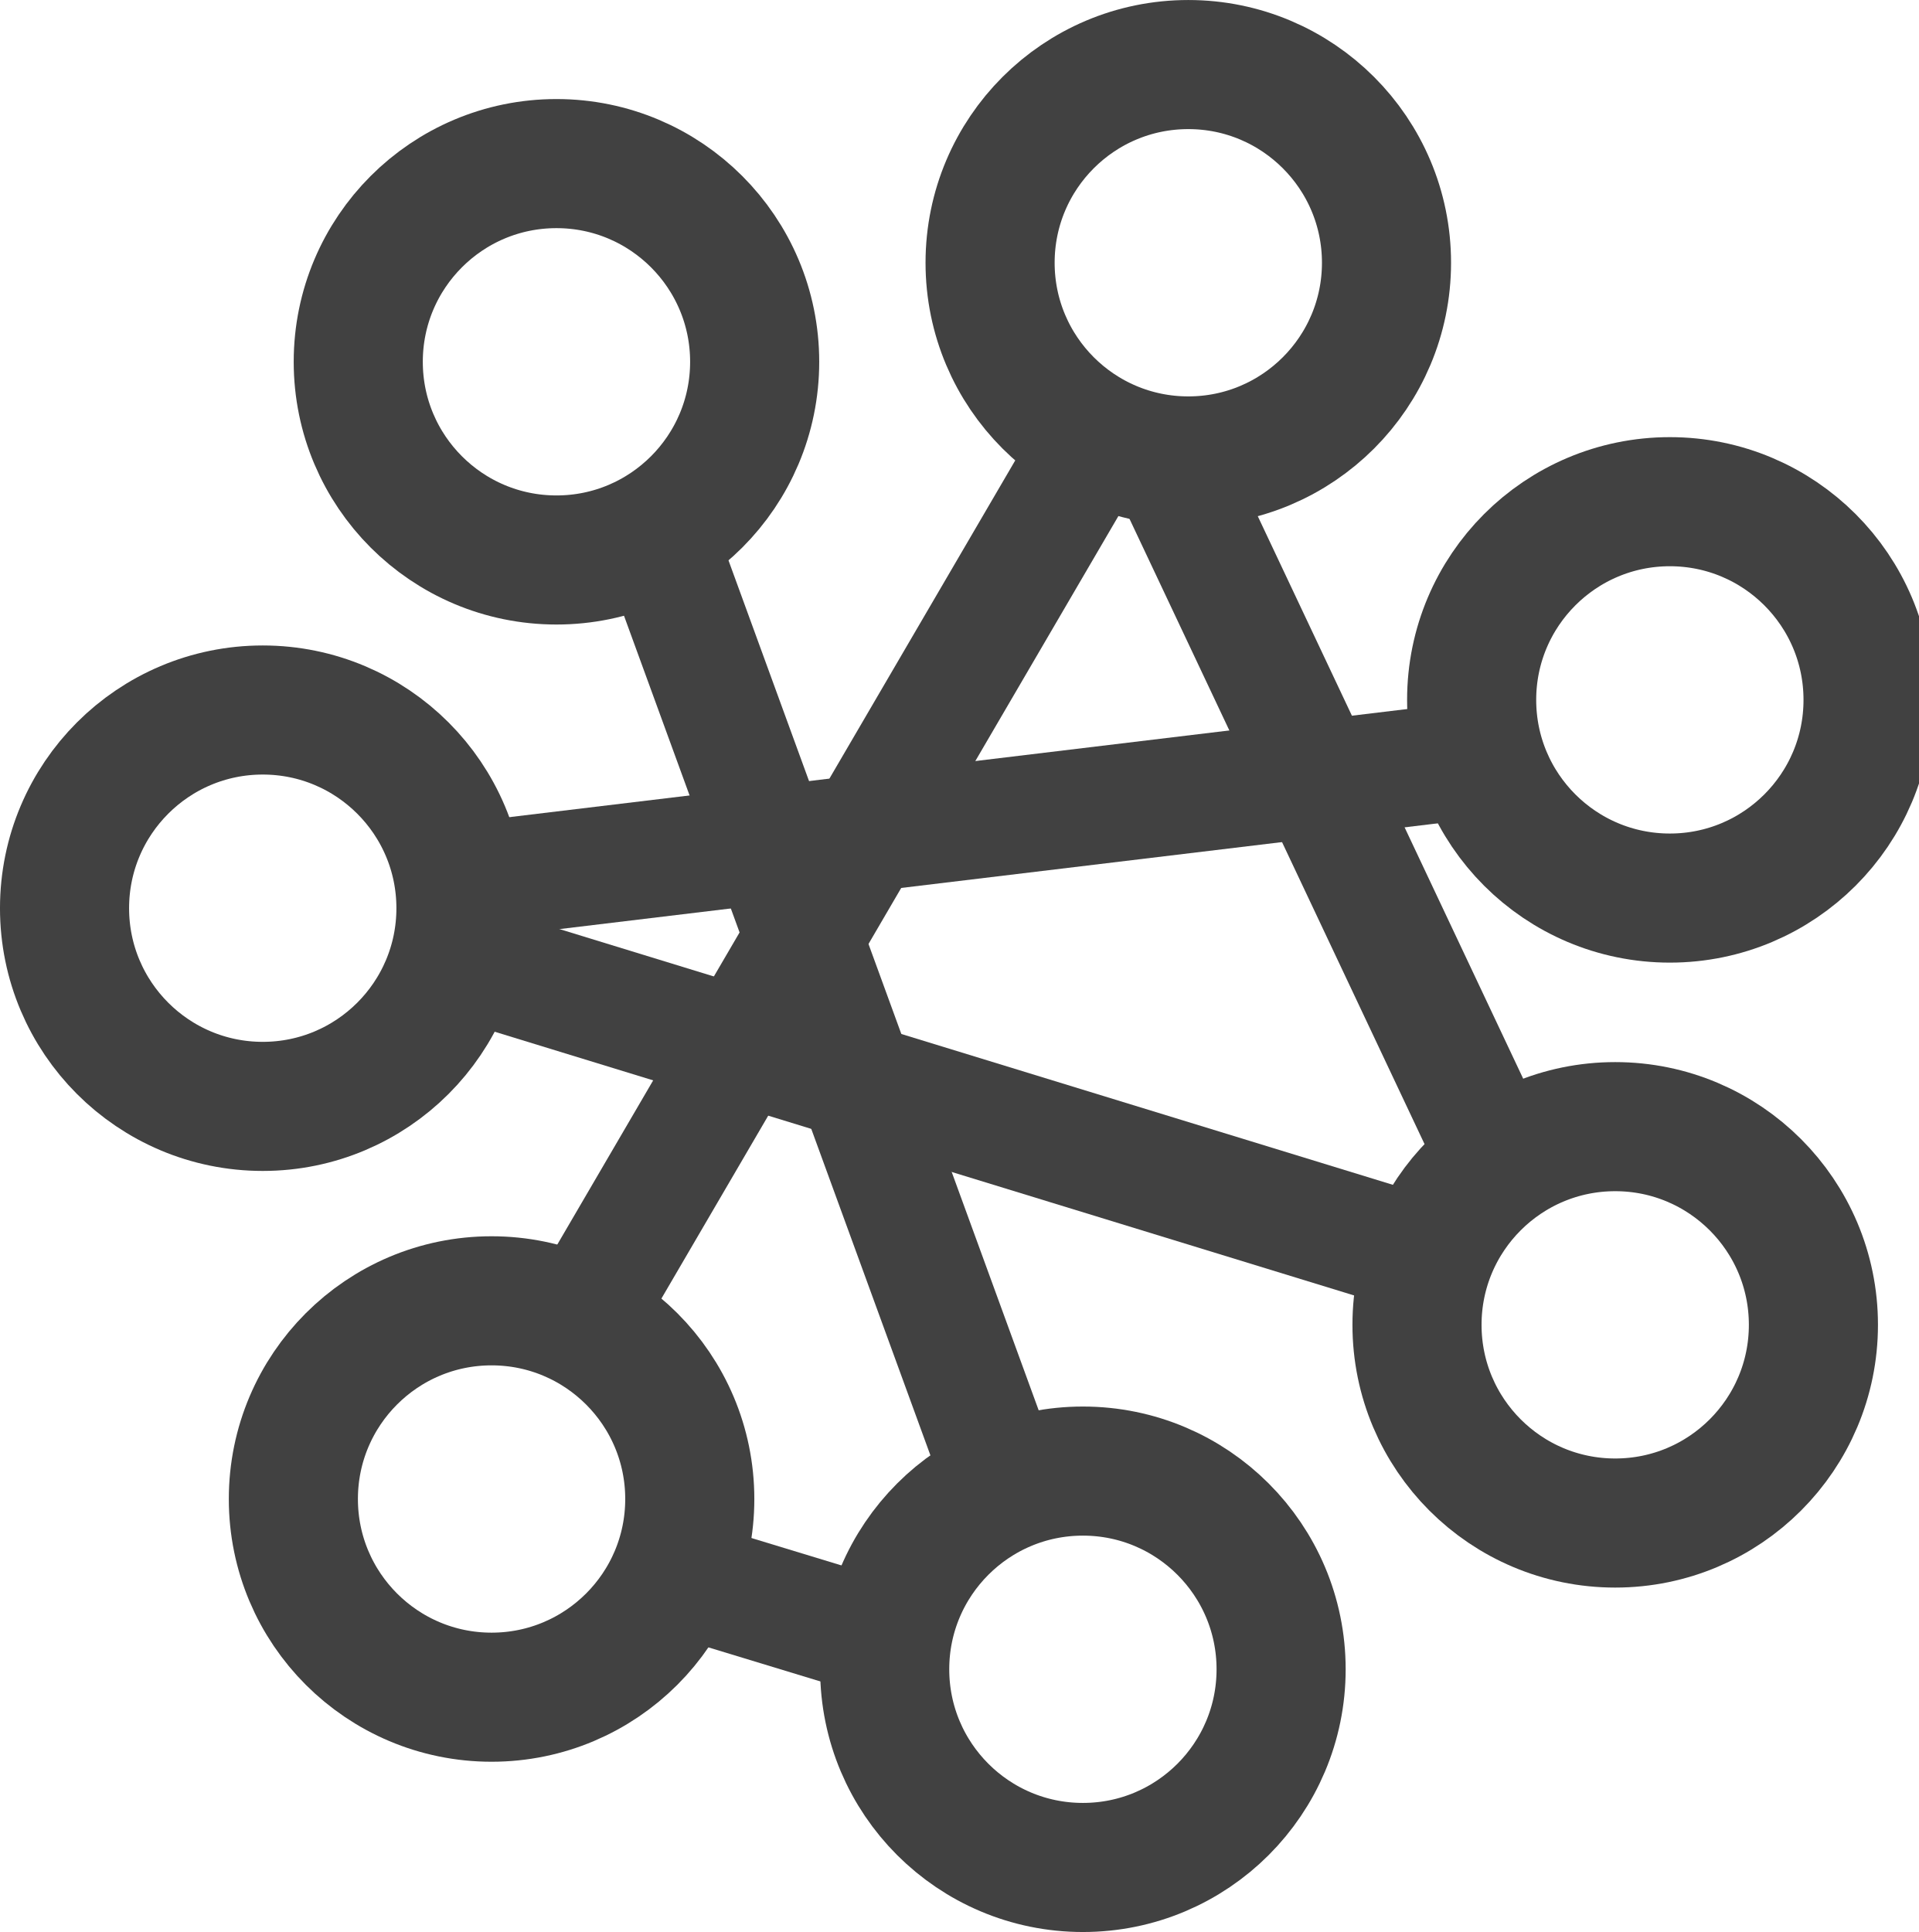
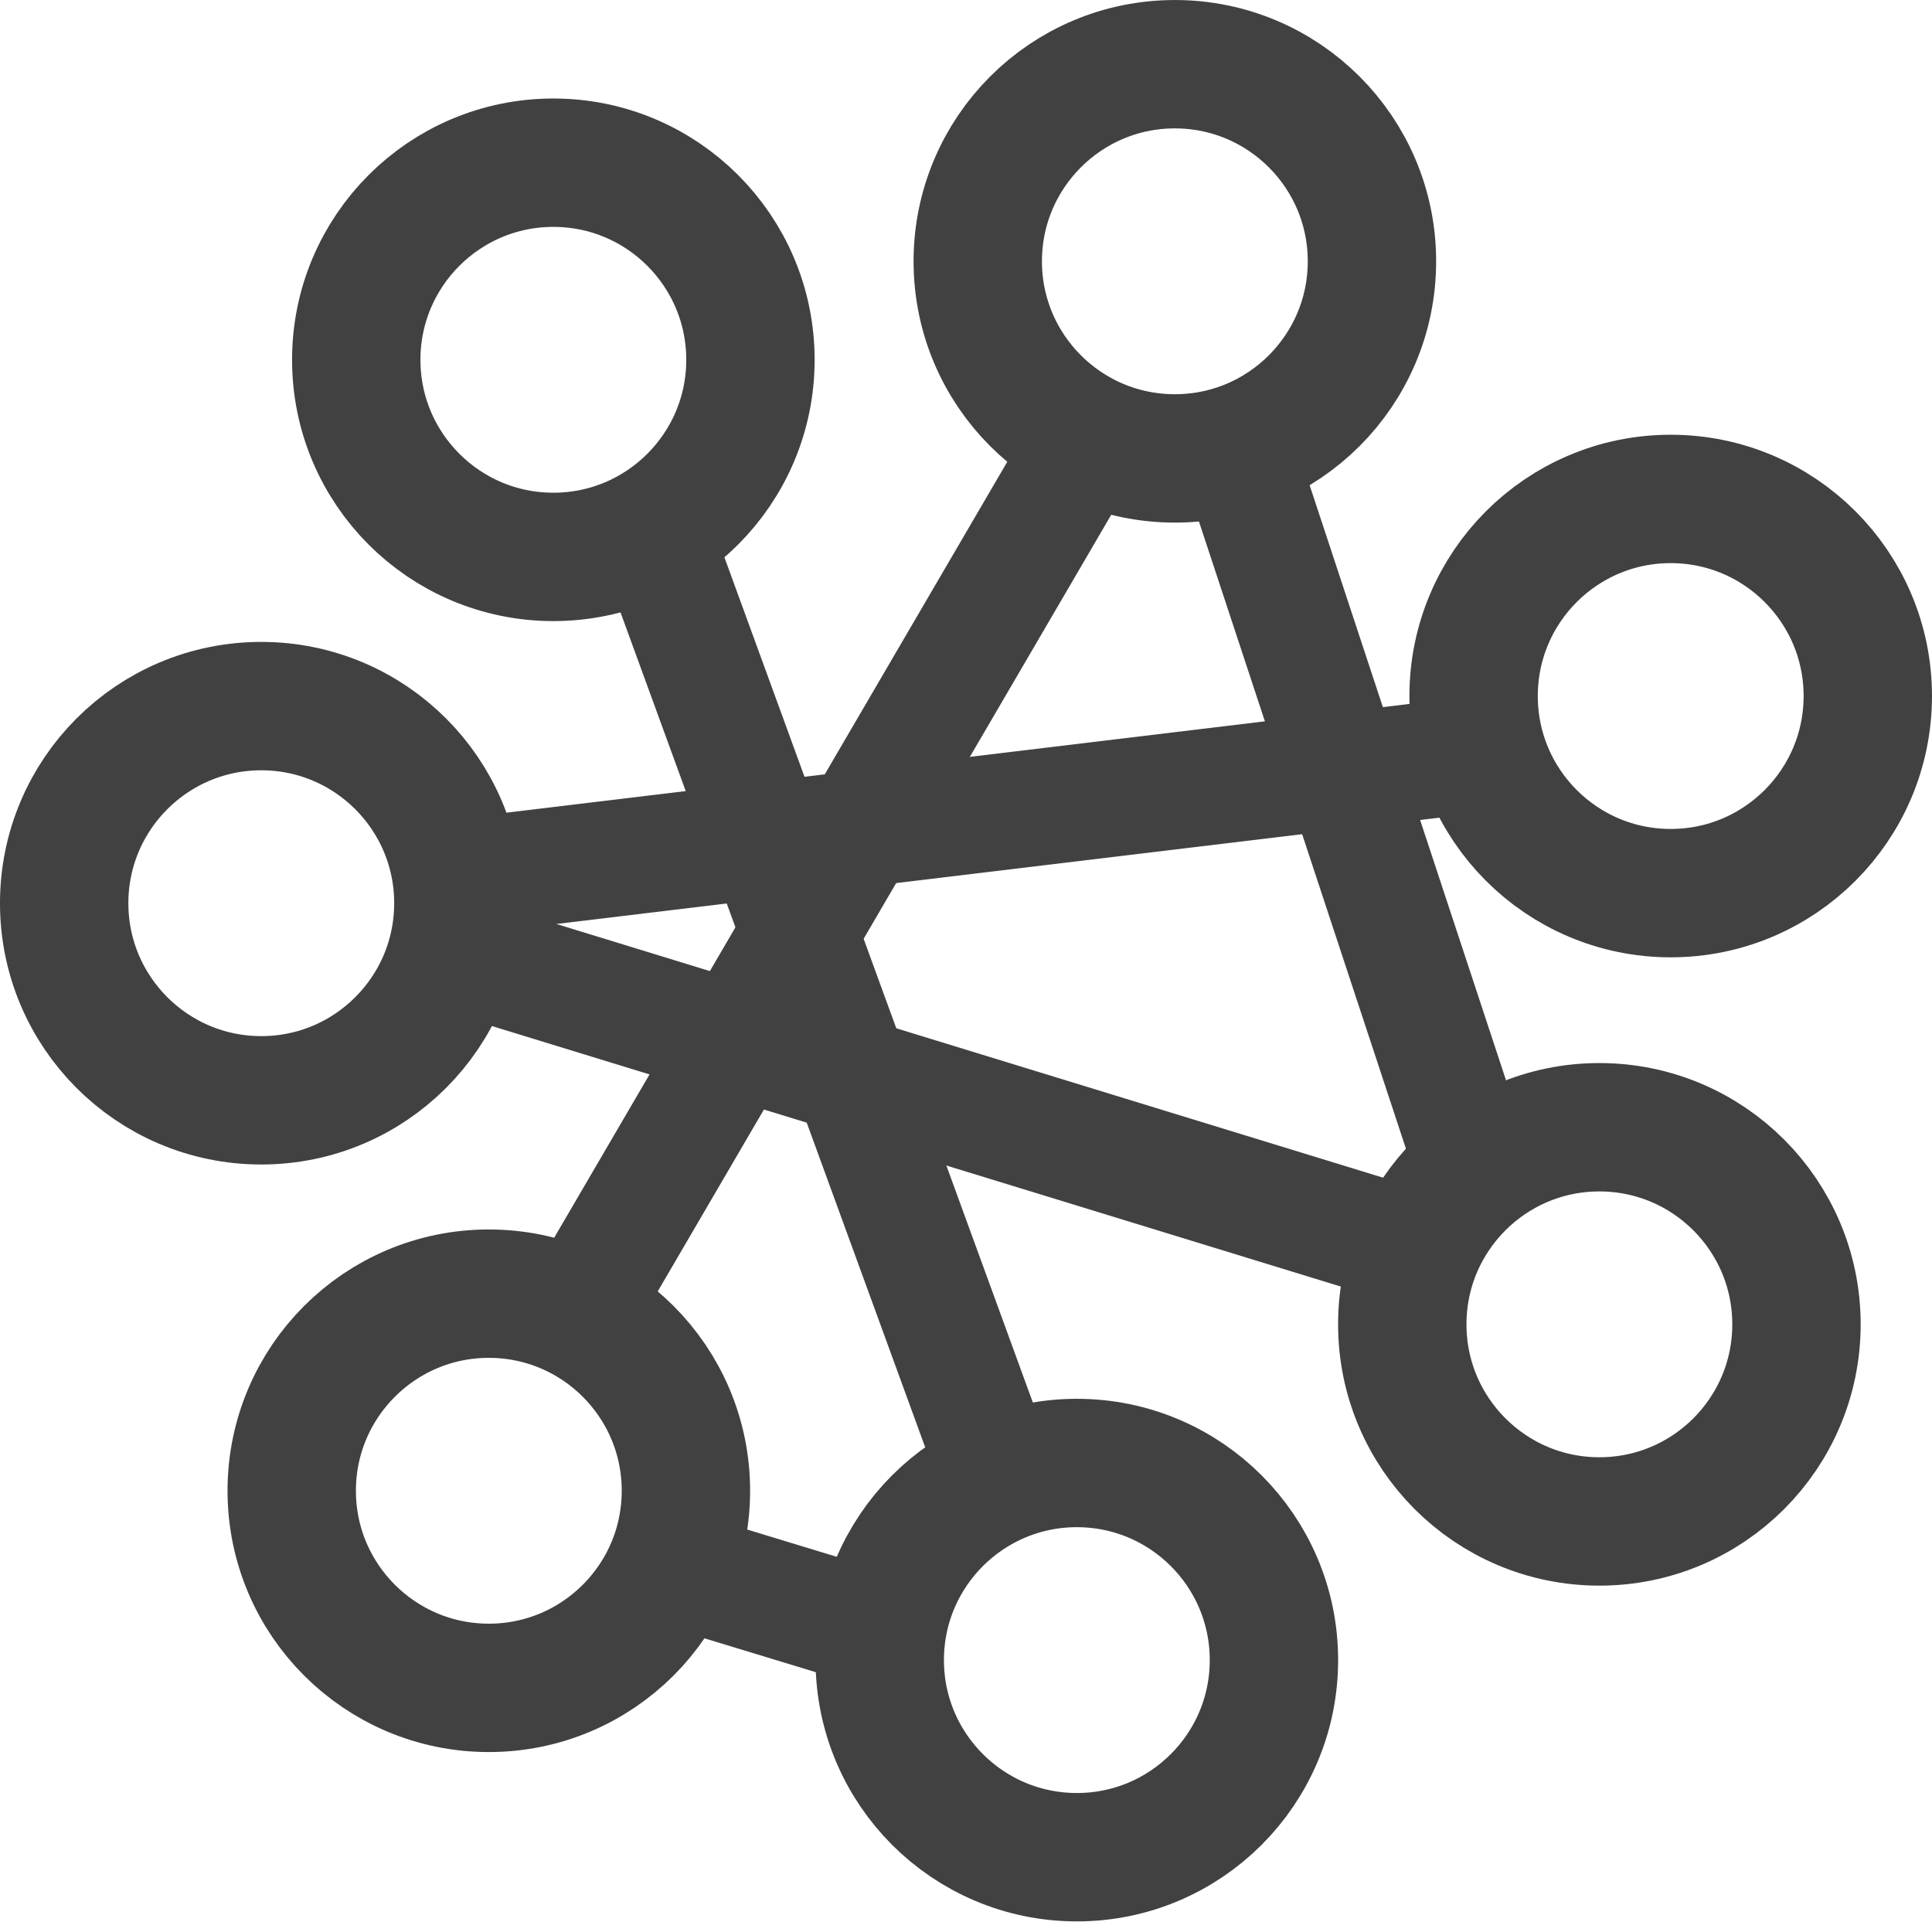
- <svg xmlns="http://www.w3.org/2000/svg" width="401.336" height="404.092" id="svg2" version="1.1">
+ <svg xmlns="http://www.w3.org/2000/svg" width="406.336" height="404.092" id="svg2" version="1.1">
  <defs id="defs4" />
  <g id="layer1" transform="translate(-142.0904,-8.935172)">
    <path style="fill:none;stroke:#414141;stroke-width:77.967;stroke-miterlimit:4;stroke-opacity:1;stroke-dasharray:none" id="path2985-8-5" d="m -151.523,513.446 c 0,66.11 -53.593,119.703 -119.703,119.703 -66.11,0 -119.703,-53.593 -119.703,-119.703 0,-66.11 53.593,-119.703 119.703,-119.703 66.11,0 119.703,53.593 119.703,119.703 z" transform="matrix(0.3463022,0,0,0.3463022,462.4976,180.269)" />
    <path style="fill:none;stroke:#414141;stroke-width:77.967;stroke-miterlimit:4;stroke-opacity:1;stroke-dasharray:none" id="path2985-8-5-1" d="m -151.523,513.446 c 0,66.11 -53.593,119.703 -119.703,119.703 -66.11,0 -119.703,-53.593 -119.703,-119.703 0,-66.11 53.593,-119.703 119.703,-119.703 66.11,0 119.703,53.593 119.703,119.703 z" transform="matrix(0.3463022,0,0,0.3463022,352.3965,-93.20124)" />
-     <path style="fill:none;stroke:#414141;stroke-width:77.967;stroke-miterlimit:4;stroke-opacity:1;stroke-dasharray:none" id="path2985-8-5-1-5" d="m -151.523,513.446 c 0,66.11 -53.593,119.703 -119.703,119.703 -66.11,0 -119.703,-53.593 -119.703,-119.703 0,-66.11 53.593,-119.703 119.703,-119.703 66.11,0 119.703,53.593 119.703,119.703 z" transform="matrix(0.3463022,0,0,0.3463022,484.5393,-113.9155)" />
-     <path style="fill:none;stroke:#414141;stroke-width:77.967;stroke-miterlimit:4;stroke-opacity:1;stroke-dasharray:none" id="path2985-8-5-1-8" d="m -151.523,513.446 a 119.703,119.703 0 1 1 -239.406,0 119.703,119.703 0 1 1 239.406,0 z" transform="matrix(0.3463022,0,0,0.3463022,585.2536,-22.48696)" />
-     <path style="fill:none;stroke:#414141;stroke-width:77.967;stroke-miterlimit:4;stroke-opacity:1;stroke-dasharray:none" id="path2985-8-5-1-6" d="m -151.523,513.446 c 0,66.11 -53.593,119.703 -119.703,119.703 -66.11,0 -119.703,-53.593 -119.703,-119.703 0,-66.11 53.593,-119.703 119.703,-119.703 66.11,0 119.703,53.593 119.703,119.703 z" transform="matrix(0.3463022,0,0,0.3463022,573.825,108.2273)" />
+     <path style="fill:none;stroke:#414141;stroke-width:77.967;stroke-miterlimit:4;stroke-opacity:1;stroke-dasharray:none" id="path2985-8-5-1-5" d="m -151.523,513.446 c 0,66.11 -53.593,119.703 -119.703,119.703 -66.11,0 -119.703,-53.593 -119.703,-119.703 0,-66.11 53.593,-119.703 119.703,-119.703 66.11,0 119.703,53.593 119.703,119.703 z" transform="matrix(0.3463022,0,0,0.3463022,483.1107,-113.9155)" />
+     <path style="fill:none;stroke:#414141;stroke-width:77.967;stroke-miterlimit:4;stroke-opacity:1;stroke-dasharray:none" id="path2985-8-5-1-8" d="m -151.523,513.446 c 0,66.11 -53.593,119.703 -119.703,119.703 -66.11,0 -119.703,-53.593 -119.703,-119.703 0,-66.11 53.593,-119.703 119.703,-119.703 66.11,0 119.703,53.593 119.703,119.703 z" transform="matrix(0.3463022,0,0,0.3463022,587.3965,-22.48696)" />
+     <path style="fill:none;stroke:#414141;stroke-width:77.967;stroke-miterlimit:4;stroke-opacity:1;stroke-dasharray:none" id="path2985-8-5-1-6" d="m -151.523,513.446 c 0,66.11 -53.593,119.703 -119.703,119.703 -66.11,0 -119.703,-53.593 -119.703,-119.703 0,-66.11 53.593,-119.703 119.703,-119.703 66.11,0 119.703,53.593 119.703,119.703 z" transform="matrix(0.3463022,0,0,0.3463022,572.3964,109.6559)" />
    <path style="fill:none;stroke:#414141;stroke-width:77.967;stroke-miterlimit:4;stroke-opacity:1;stroke-dasharray:none" id="path2985-8-5-1-1" d="m -151.523,513.446 c 0,66.11 -53.593,119.703 -119.703,119.703 -66.11,0 -119.703,-53.593 -119.703,-119.703 0,-66.11 53.593,-119.703 119.703,-119.703 66.11,0 119.703,53.593 119.703,119.703 z" transform="matrix(0.3463022,0,0,0.3463022,338.825,144.6559)" />
    <path style="fill:none;stroke:#414141;stroke-width:77.967;stroke-miterlimit:4;stroke-opacity:1;stroke-dasharray:none" id="path2985-8-5-1-80" d="m -151.523,513.446 c 0,66.11 -53.593,119.703 -119.703,119.703 -66.11,0 -119.703,-53.593 -119.703,-119.703 0,-66.11 53.593,-119.703 119.703,-119.703 66.11,0 119.703,53.593 119.703,119.703 z" transform="matrix(0.3463022,0,0,0.3463022,290.9679,21.08448)" />
    <path style="fill:none;stroke:#414141;stroke-width:24.5;stroke-linecap:butt;stroke-linejoin:miter;stroke-miterlimit:4;stroke-opacity:1;stroke-dasharray:none" d="m 278.469,337.108 49.288,14.996" id="path3774-9-837-0" />
    <path style="fill:none;stroke:#414141;stroke-width:24.5;stroke-linecap:butt;stroke-linejoin:miter;stroke-miterlimit:4;stroke-opacity:1;stroke-dasharray:none" d="m 234.54,208.537 207.145,63.568" id="path3774-9-837-0-5" />
-     <path style="fill:none;stroke:#414141;stroke-width:24.5;stroke-linecap:butt;stroke-linejoin:miter;stroke-miterlimit:4;stroke-opacity:1;stroke-dasharray:none" d="m 385.969,104.965 65.717,139.282" id="path3774-9-837-0-51" />
+     <path style="fill:none;stroke:#414141;stroke-width:24.5;stroke-linecap:butt;stroke-linejoin:miter;stroke-miterlimit:4;stroke-opacity:1;stroke-dasharray:none" d="m 403.826,108.537 47.145,142.854" id="path3774-9-837-0-51" />
    <path style="fill:none;stroke:#414141;stroke-width:24.5;stroke-linecap:butt;stroke-linejoin:miter;stroke-miterlimit:4;stroke-opacity:1;stroke-dasharray:none" d="m 278.112,117.108 74.288,203.568" id="path3774-9-837-0-518" />
    <path style="fill:none;stroke:#414141;stroke-width:24.5;stroke-linecap:butt;stroke-linejoin:miter;stroke-miterlimit:4;stroke-opacity:1;stroke-dasharray:none" d="M 371.683,99.965 262.4,287.104" id="path3774-9-837-0-7" />
    <path style="fill:none;stroke:#414141;stroke-width:24.5;stroke-linecap:butt;stroke-linejoin:miter;stroke-miterlimit:4;stroke-opacity:1;stroke-dasharray:none" d="M 237.398,193.537 450.972,167.819" id="path3774-9-837-0-4" />
    <path style="fill:none;stroke:#414141;stroke-width:77.967;stroke-miterlimit:4;stroke-opacity:1;stroke-dasharray:none" id="path2985-8-5-1-8-7" d="m -151.523,513.446 c 0,66.11 -53.593,119.703 -119.703,119.703 -66.11,0 -119.703,-53.593 -119.703,-119.703 0,-66.11 53.593,-119.703 119.703,-119.703 66.11,0 119.703,53.593 119.703,119.703 z" transform="matrix(0.2885852,0,0,0.2885852,716.0278,75.71904)" />
    <path style="fill:none;stroke:#414141;stroke-width:20;stroke-linecap:butt;stroke-linejoin:miter;stroke-miterlimit:4;stroke-opacity:1;stroke-dasharray:none" d="M 638.469,53.537 694.186,199.962" id="path3774-9-837-0-51-1" />
  </g>
</svg>
